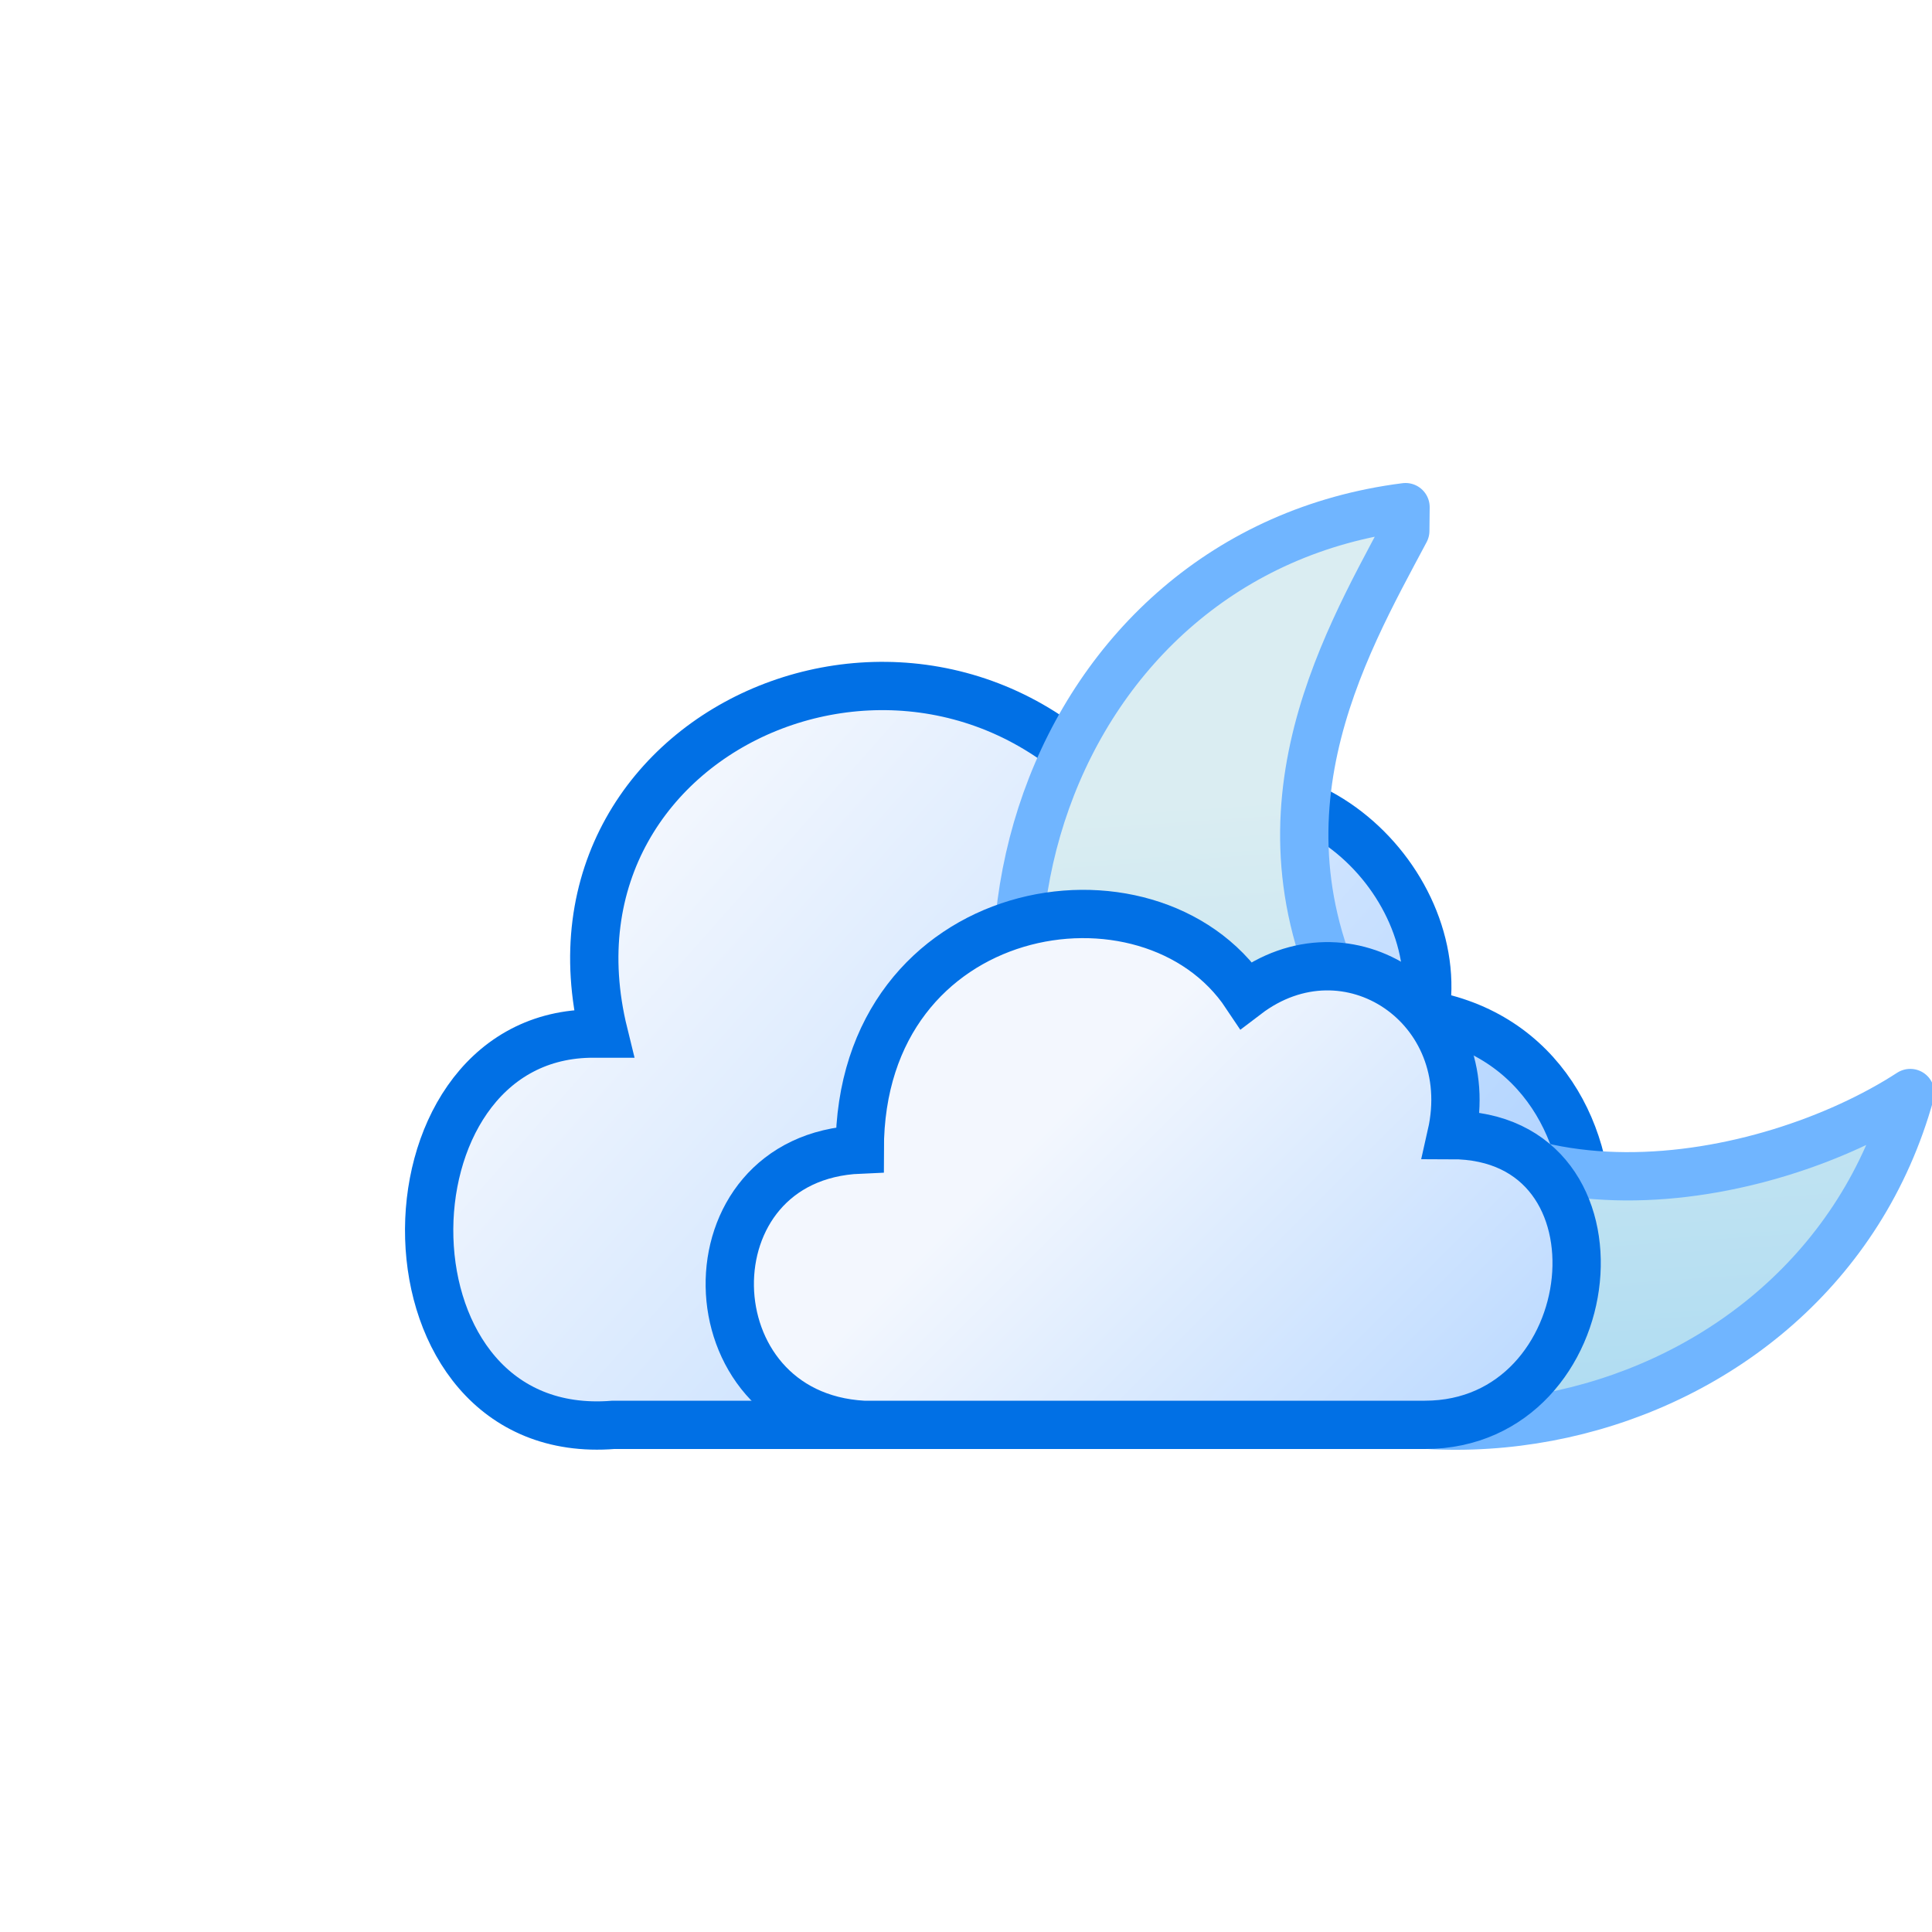
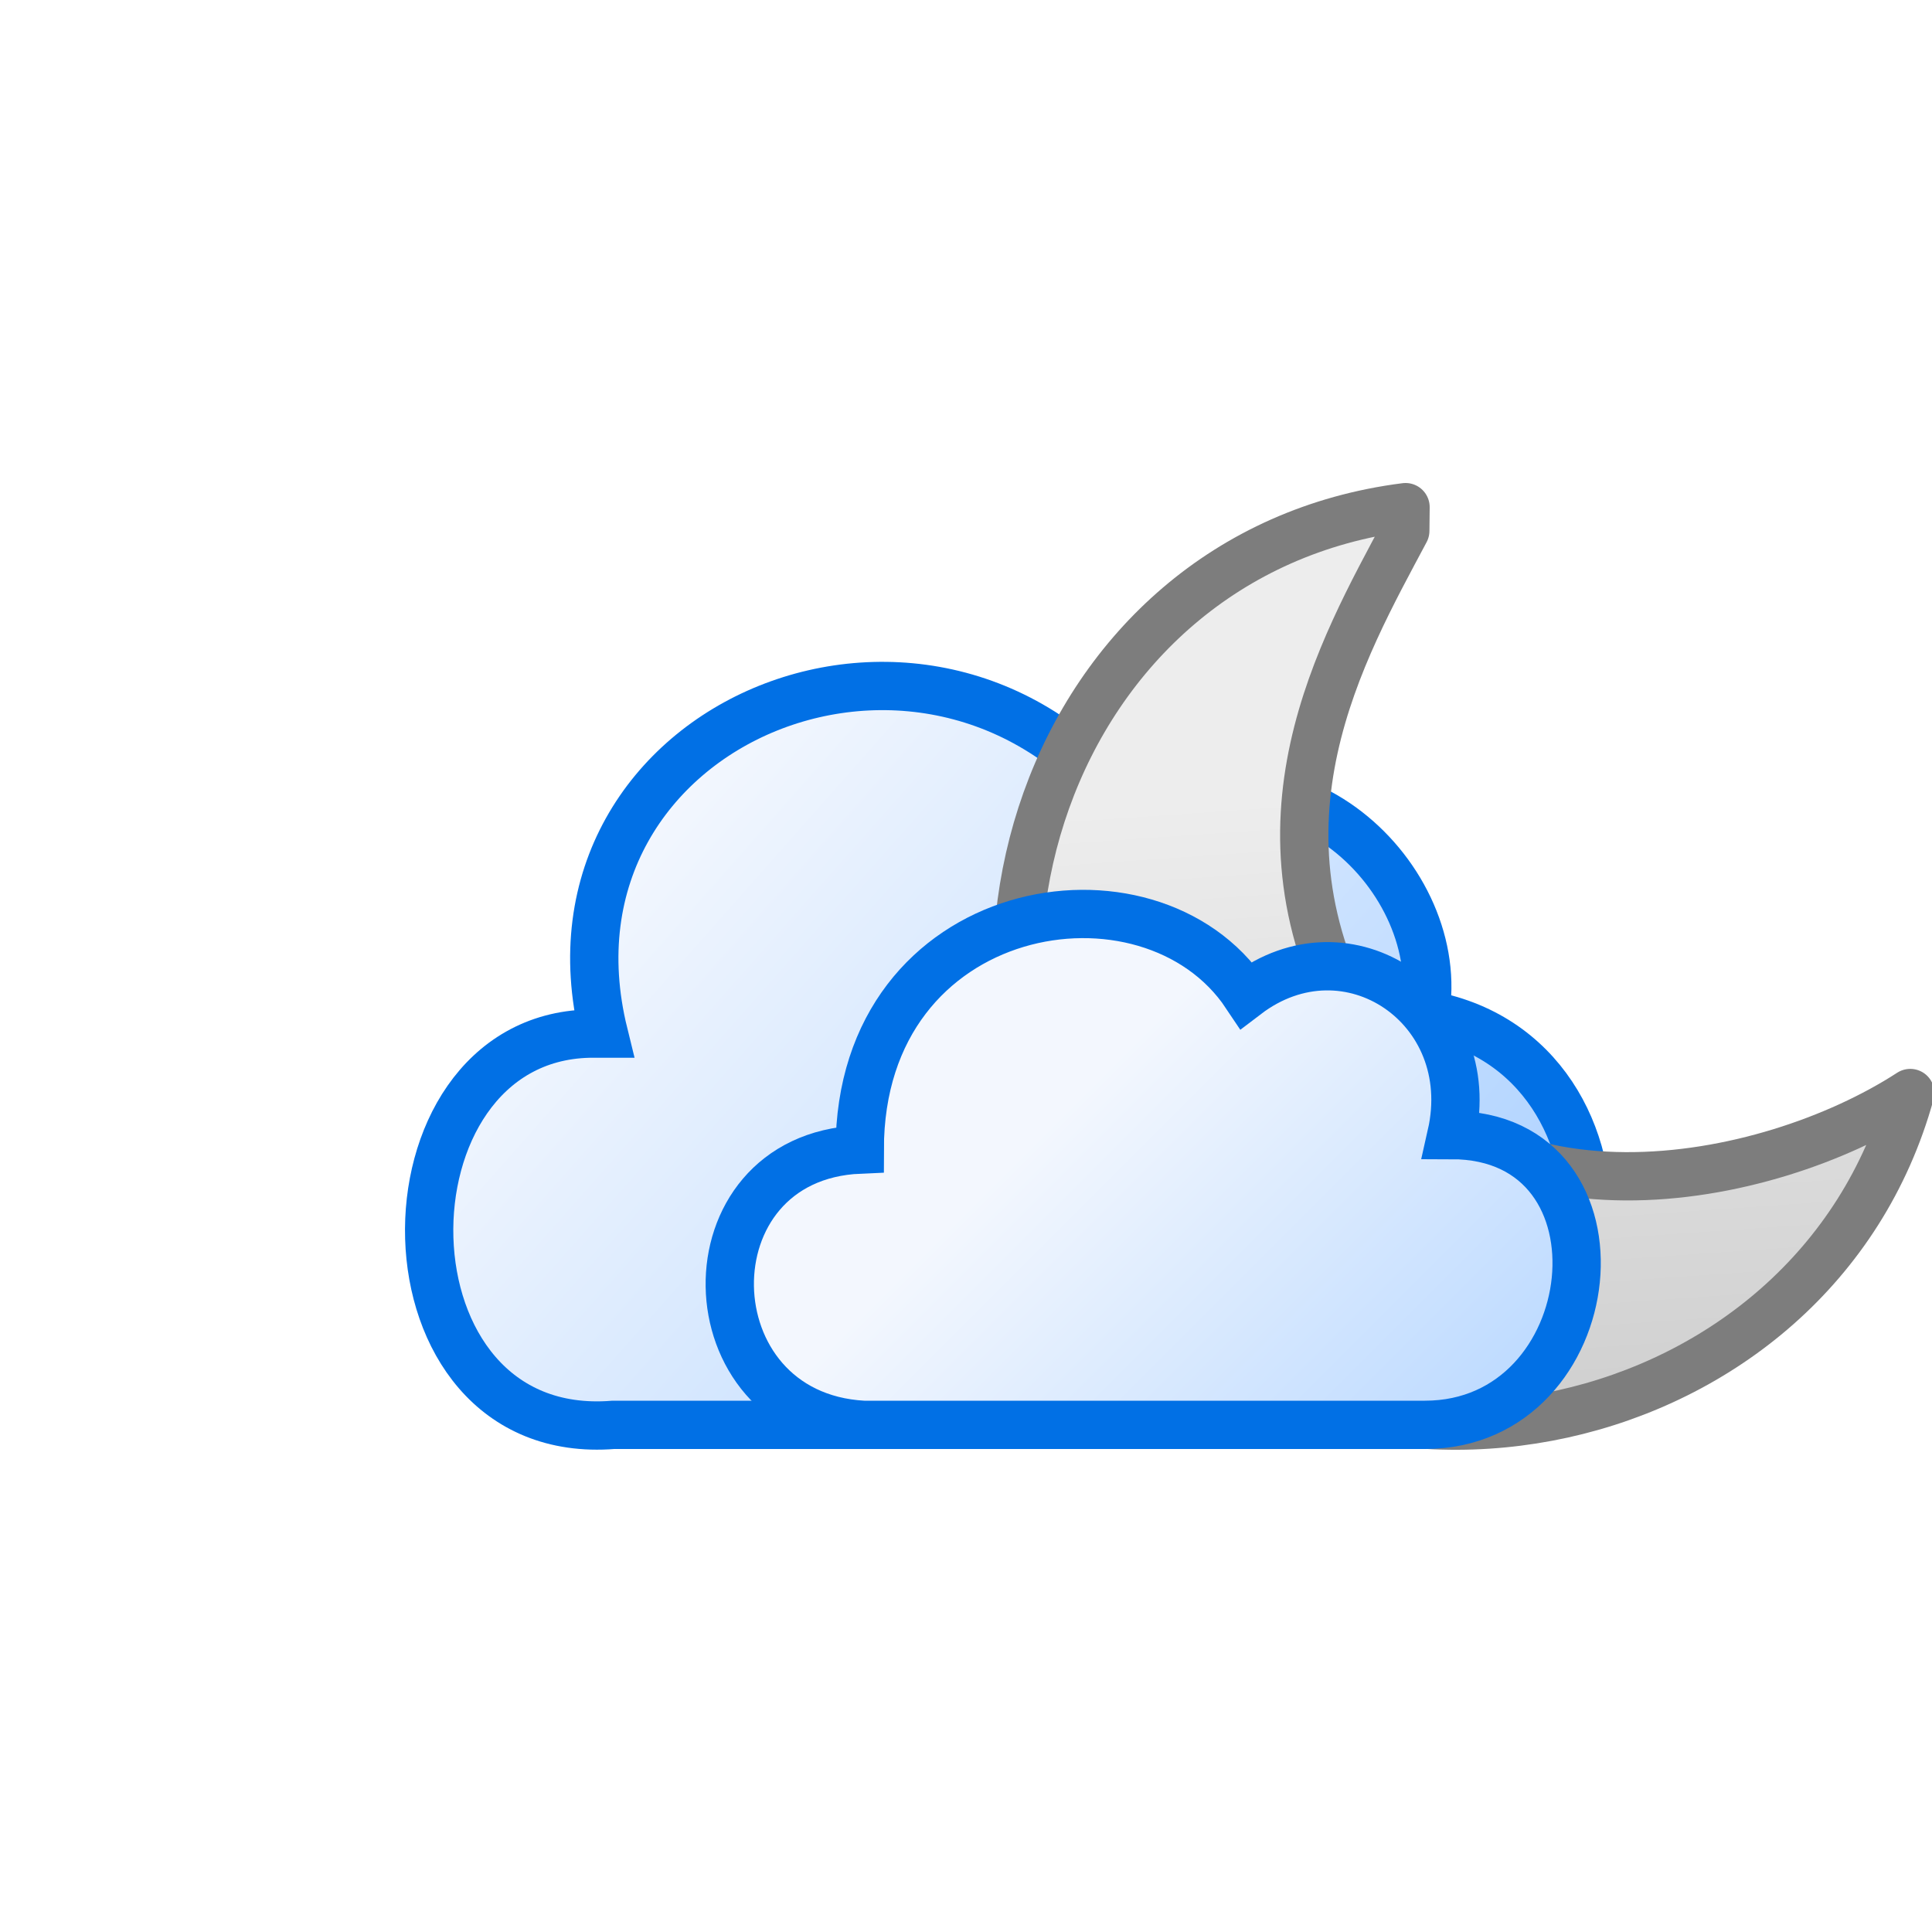
<svg xmlns="http://www.w3.org/2000/svg" version="1.1" viewBox="0 0 80 80">
  <defs>
    <linearGradient id="b" x1="60" x2="25" y1="30" y2="61" gradientTransform="matrix(-.8 0 0 .8 77 7.5)" gradientUnits="userSpaceOnUse">
      <stop stop-color="#f3f7fe" offset="0" />
      <stop stop-color="#b3d5ff" offset="1" />
    </linearGradient>
    <linearGradient id="a" x1="37" x2="35" y1="46" y2="17" gradientTransform="matrix(1.29 0 0 1.29 -7.35 12.1)" gradientUnits="userSpaceOnUse">
-       <stop stop-color="#9dd5f2" offset="0" />
-       <stop stop-color="#daedf2" offset="1" />
+       <stop stop-color="#c3c3c3" offset="0" />
+       <stop stop-color="#ededed" offset="1" />
    </linearGradient>
    <linearGradient id="c" x1="51" x2="69" y1="39" y2="57" gradientUnits="userSpaceOnUse">
      <stop stop-color="#f3f7fe" offset="0" />
      <stop stop-color="#b3d5ff" offset="1" />
    </linearGradient>
  </defs>
  <g stroke-width="2">
    <path d="m25 42.8c-3.2-13 14-20 22-8.8 6.4-4 13 2.4 12 8 9.6 1.6 8.8 17-1.6 17h-32c-10 0.8-10-16-1-16.2z" fill="url(#b)" stroke="#0170e5" stroke-miterlimit="10" />
-     <path d="m58.2 21c-14.9 1.89-20.8 19.9-11.9 31.8 9.33 10.9 28.8 6.95 32.8-7.54-5.96 3.87-17.9 6.15-22.8-2.48-4.96-8.64-0.715-15.9 1.89-20.8z" fill="url(#a)" stroke="#70b5ff" stroke-linecap="round" stroke-linejoin="round" />
+     <path d="m58.2 21c-14.9 1.89-20.8 19.9-11.9 31.8 9.33 10.9 28.8 6.95 32.8-7.54-5.96 3.87-17.9 6.15-22.8-2.48-4.96-8.64-0.715-15.9 1.89-20.8z" fill="url(#a)" stroke="#7d7d7d" stroke-linecap="round" stroke-linejoin="round" />
    <path d="m36 59h23c7.5 0 8.8-12 1.1-12 1.2-5.3-4.3-9-8.5-5.8-4-6-16-4-16 6.4-7.3 0.31-7.1 11 0.15 11.4z" fill="url(#c)" stroke="#0170e5" stroke-miterlimit="10">
      <animateTransform fill="url(#c)" attributeName="transform" calcMode="spline" dur="4s" keySplines=".2 0 .8 1 ; .2 0 .8 1" repeatCount="indefinite" type="translate" values="-18 0; -6 0; -18 0" />
    </path>
  </g>
</svg>
